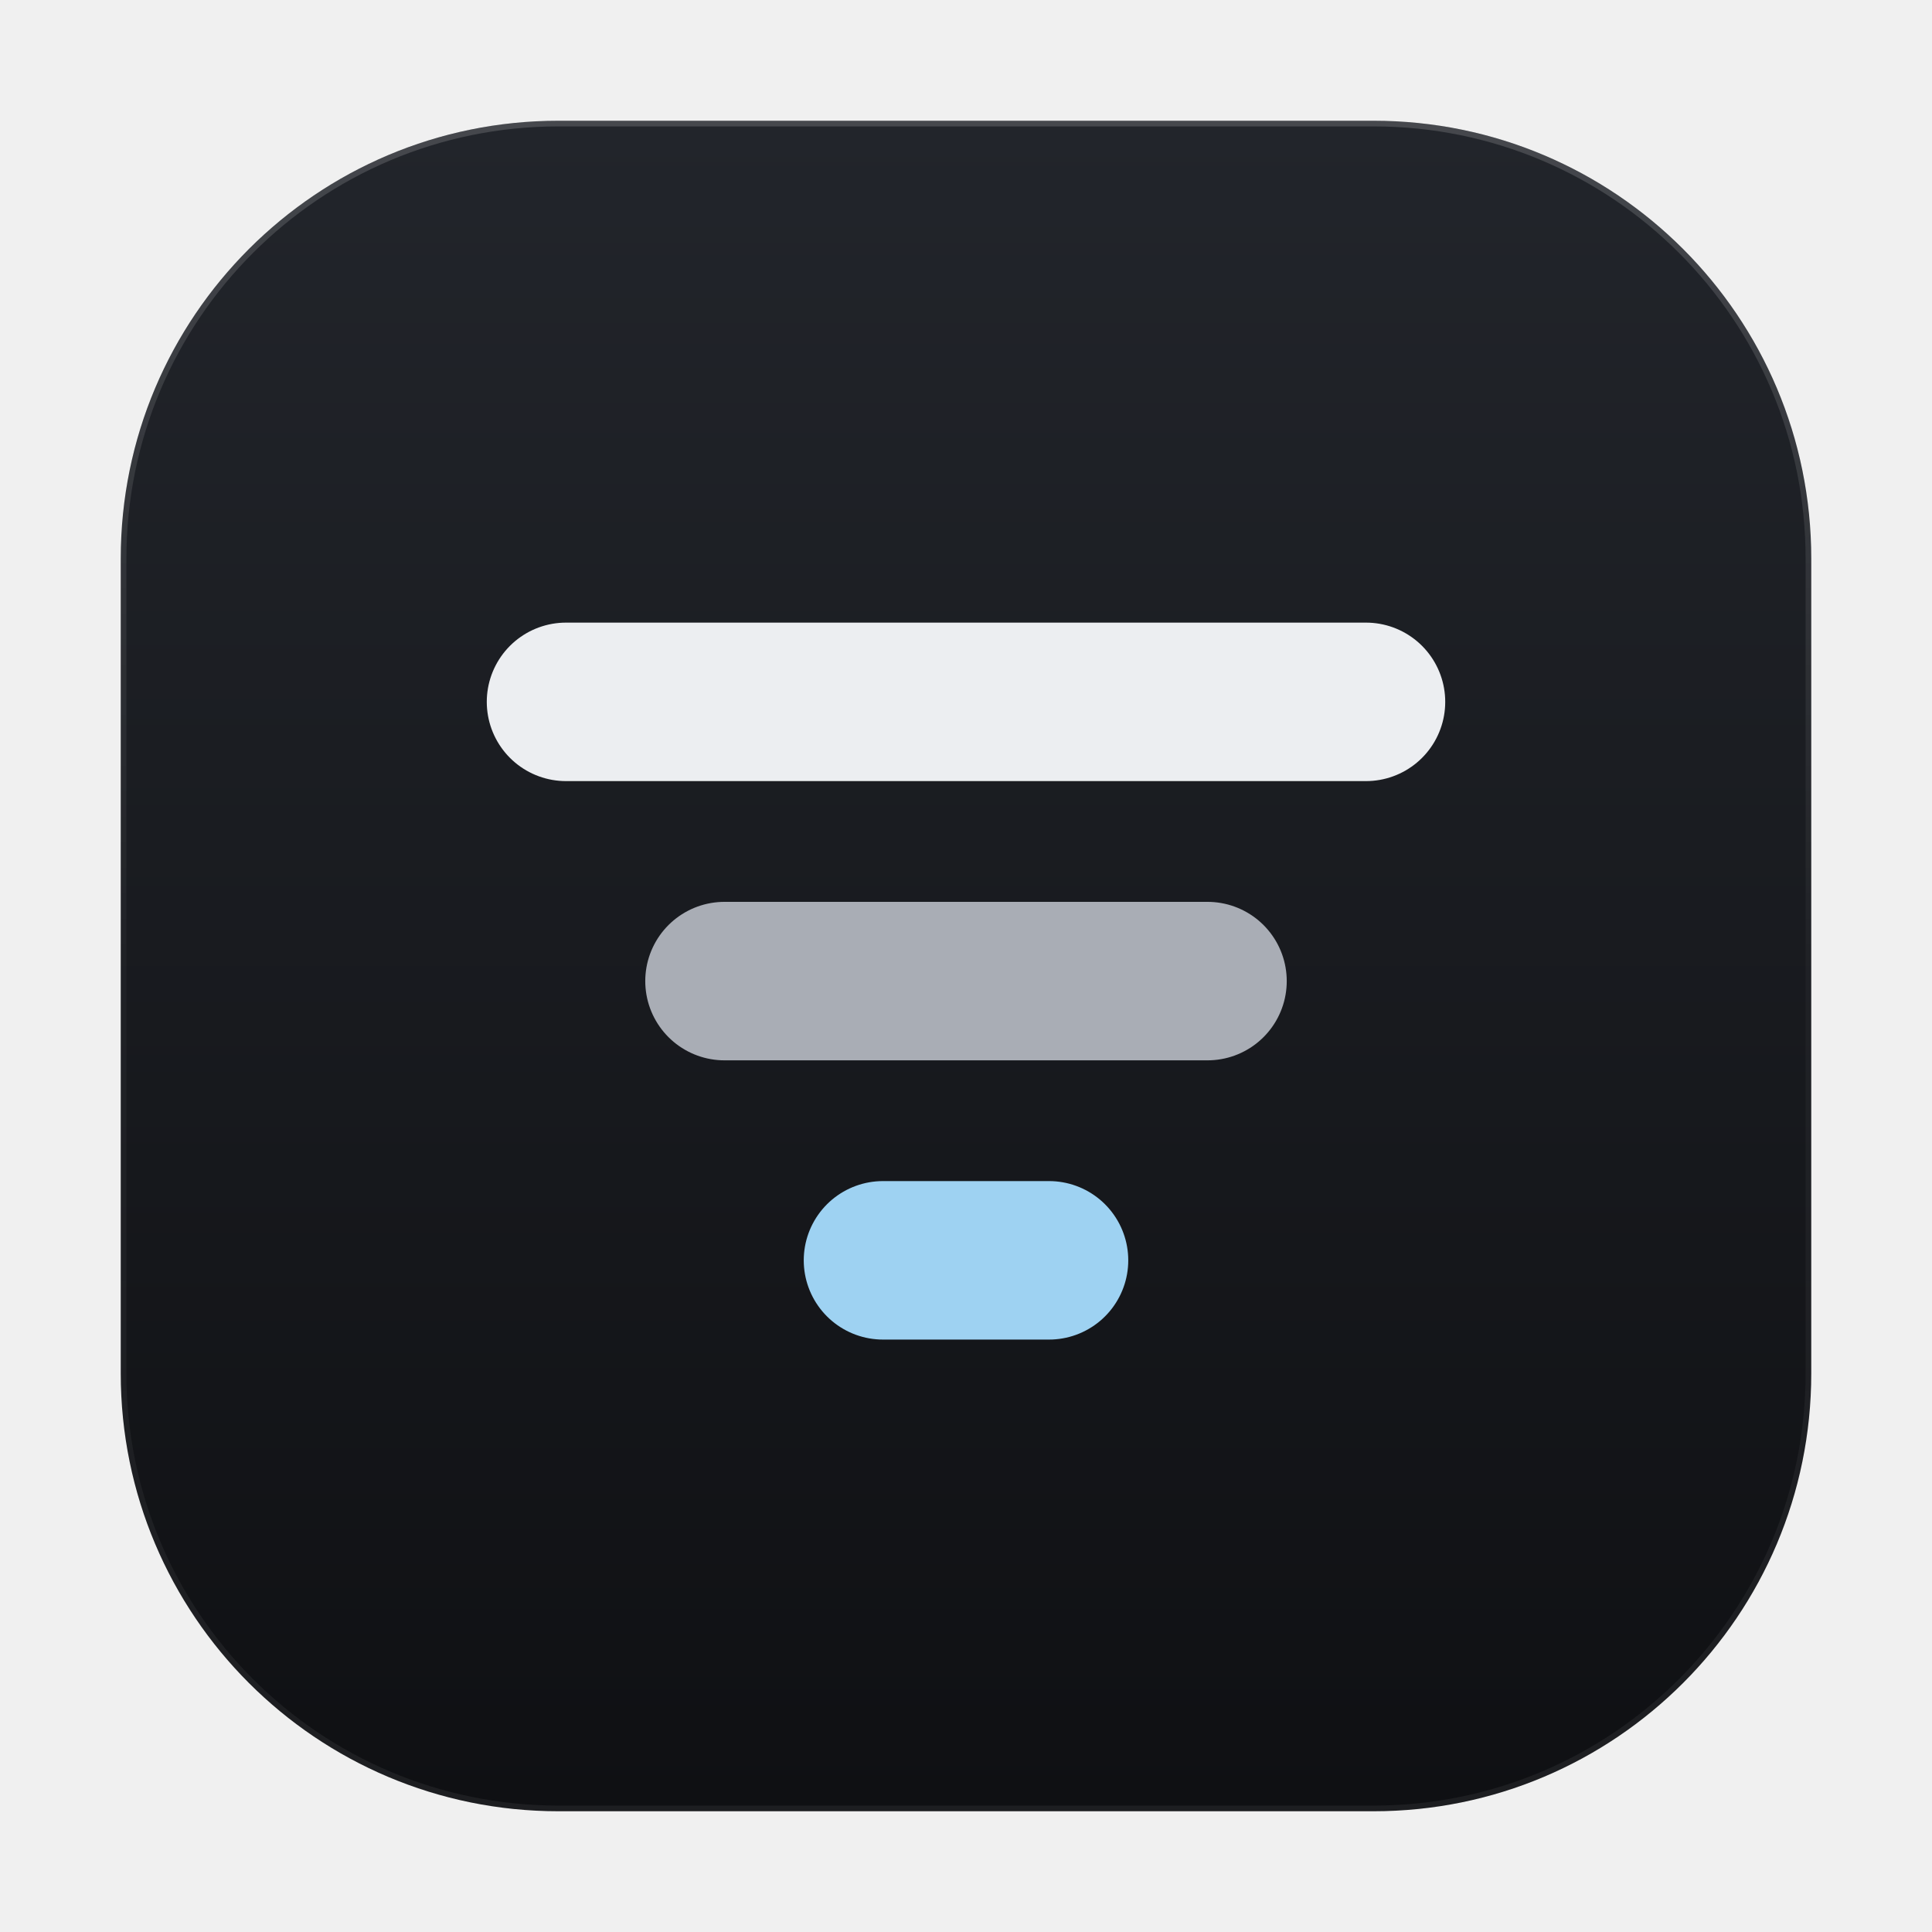
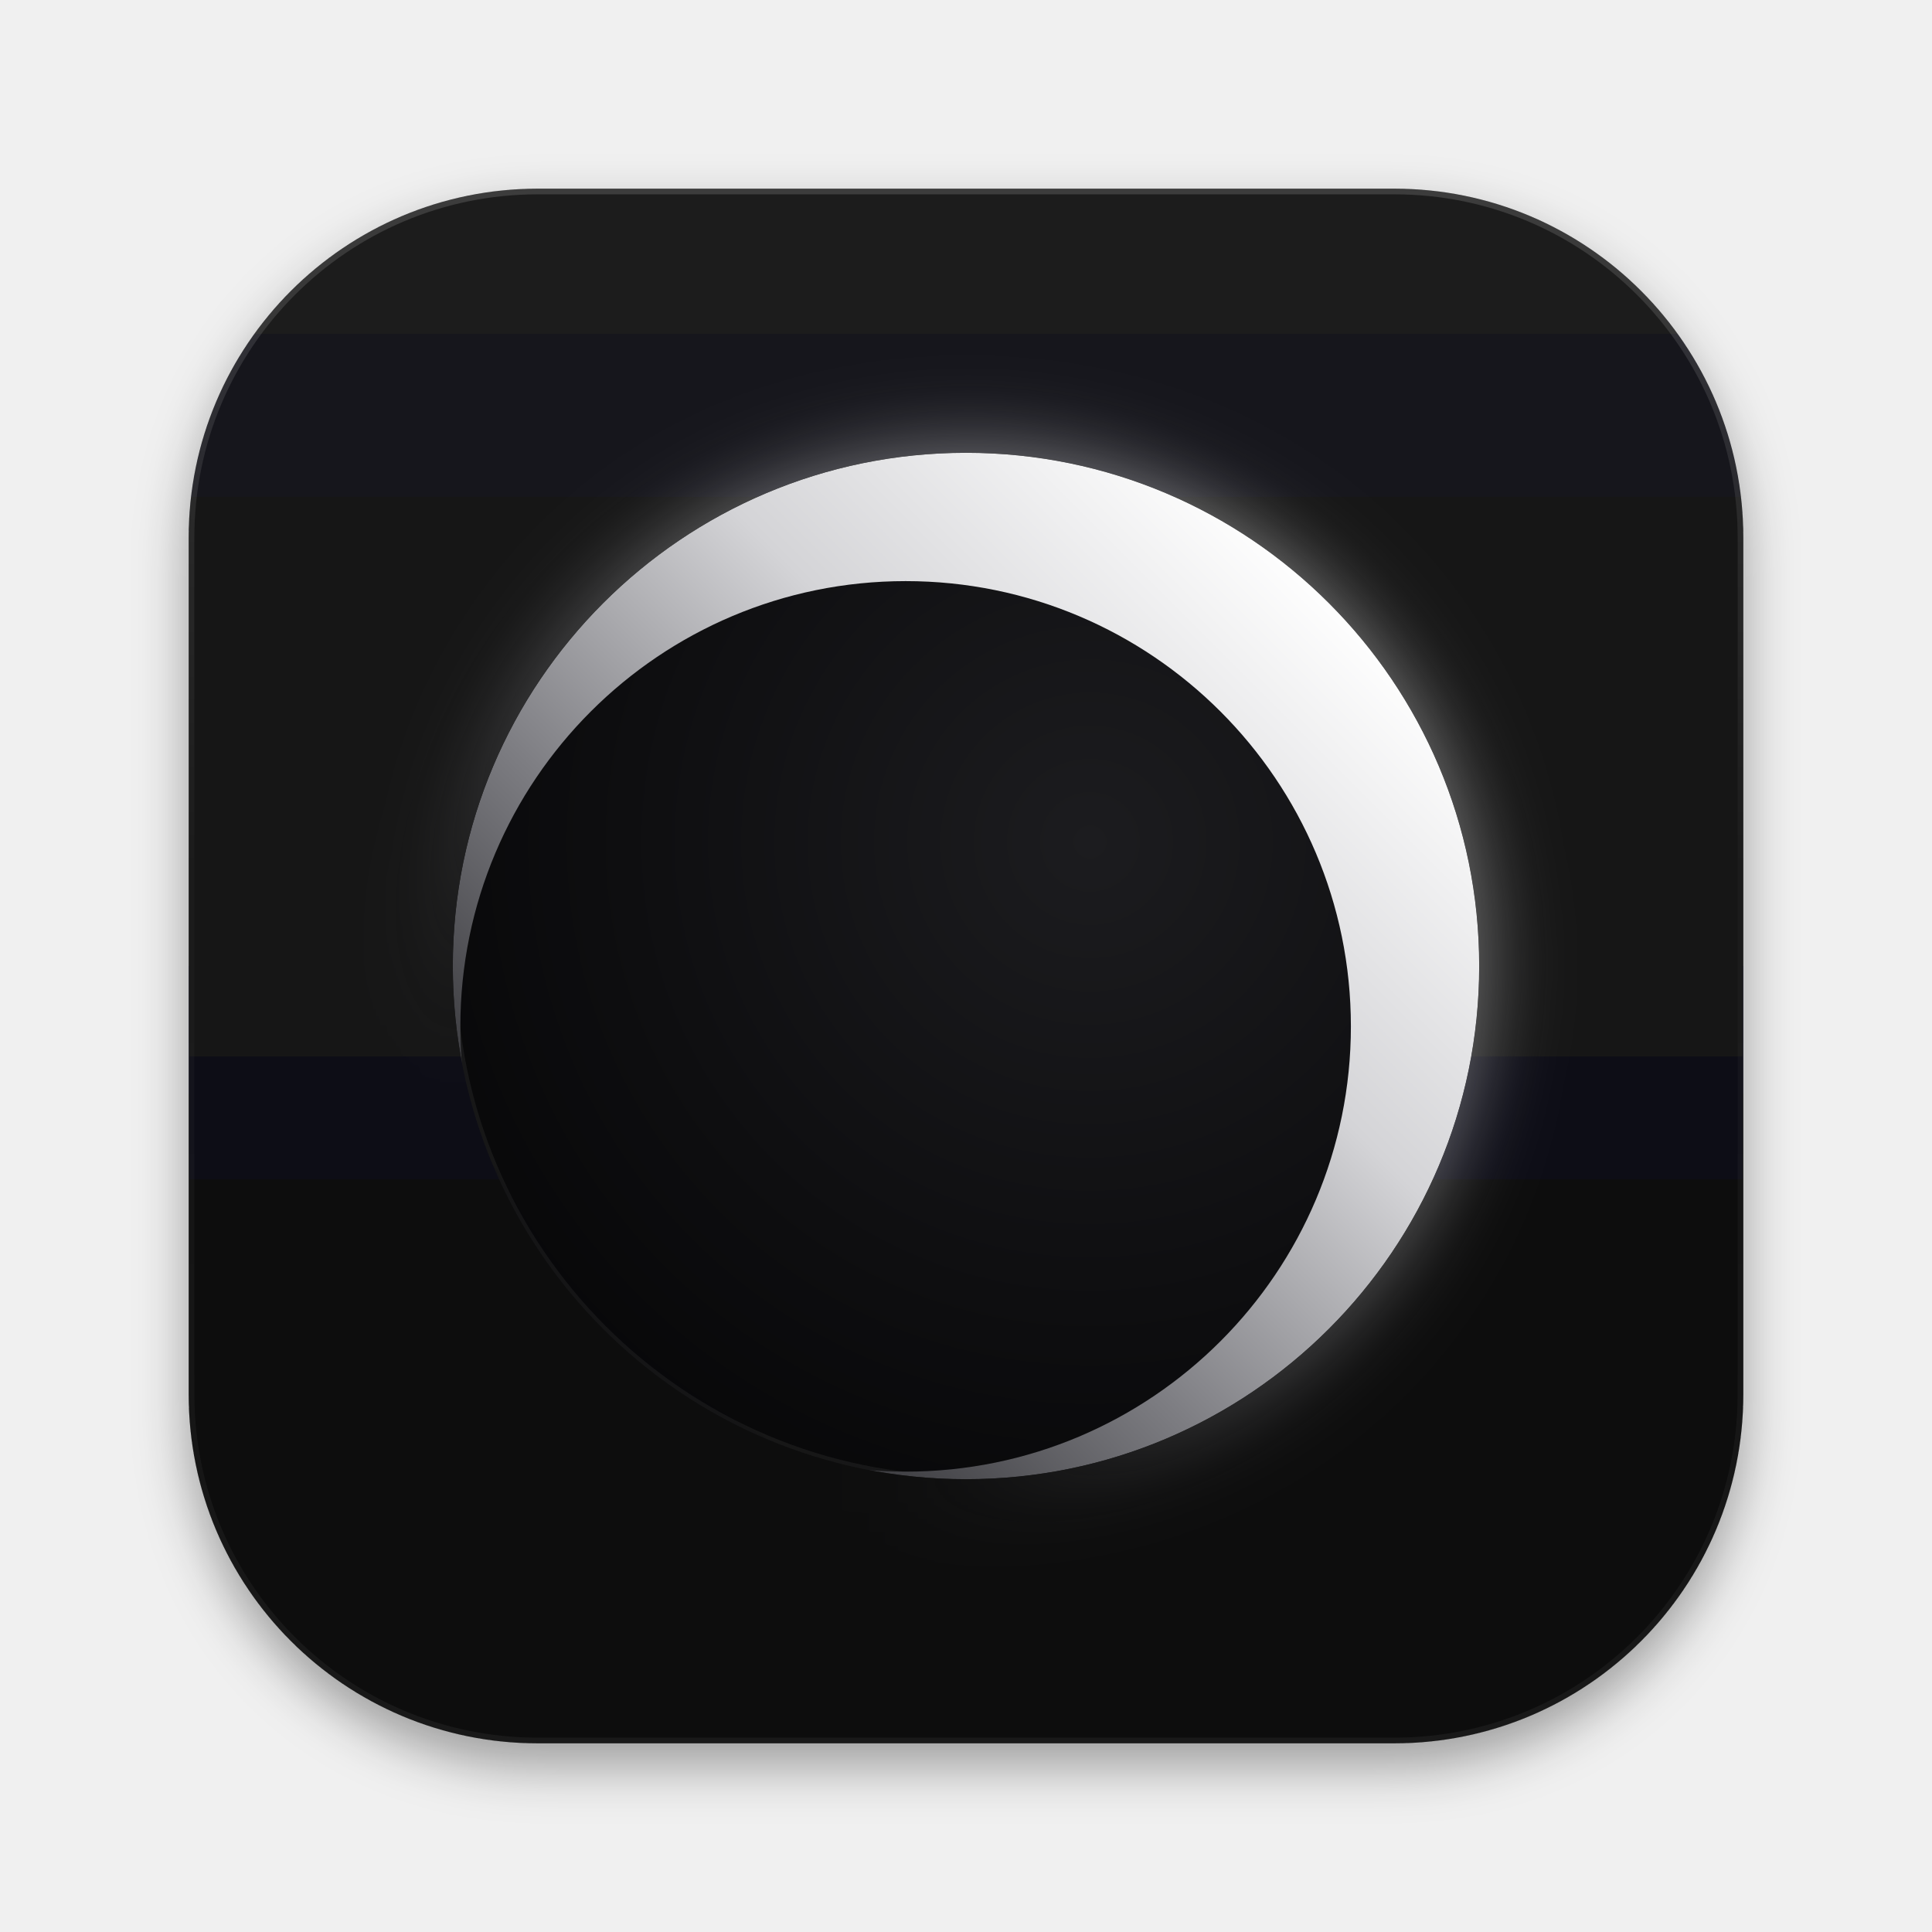
<svg xmlns="http://www.w3.org/2000/svg" viewBox="0 0 1024 1024">
  <defs>
-     <linearGradient id="bg" x1="0" y1="0" x2="0" y2="1">
-       <stop offset="0" stop-color="#22252b" />
-       <stop offset="1" stop-color="#0f1013" />
+     <linearGradient id="tile" x1="0" y1="0" x2="0" y2="1">
+       <stop offset="0" stop-color="#1b1b1d" />
+       <stop offset="1" stop-color="#0a0a0b" />
    </linearGradient>
-     <linearGradient id="rim" x1="0" y1="0" x2="0" y2="1">
-       <stop offset="0" stop-color="#ffffff" stop-opacity=".16" />
-       <stop offset=".5" stop-color="#ffffff" stop-opacity=".03" />
-       <stop offset="1" stop-color="#ffffff" stop-opacity=".06" />
+     <linearGradient id="edge" x1="0" y1="0" x2="0" y2="1">
+       <stop offset="0" stop-color="#fff" stop-opacity=".14" />
+       <stop offset=".45" stop-color="#fff" stop-opacity=".02" />
+       <stop offset="1" stop-color="#fff" stop-opacity=".05" />
    </linearGradient>
-     <linearGradient id="ice" x1="0" y1="0" x2="1" y2="0">
-       <stop offset="0" stop-color="#8ccbf0" />
-       <stop offset="1" stop-color="#cdeafb" />
+     <radialGradient id="night" cx=".62" cy=".38" r=".75">
+       <stop offset="0" stop-color="#1c1c1f" />
+       <stop offset=".6" stop-color="#0e0e10" />
+       <stop offset="1" stop-color="#060607" />
+     </radialGradient>
+     <linearGradient id="limb" x1=".86" y1=".14" x2=".2" y2=".8">
+       <stop offset="0" stop-color="#ffffff" />
+       <stop offset=".38" stop-color="#d4d4d7" />
+       <stop offset=".72" stop-color="#7d7d82" />
+       <stop offset="1" stop-color="#3a3a3e" />
    </linearGradient>
+     <linearGradient id="rim" x1=".85" y1=".15" x2=".15" y2=".85">
+       <stop offset="0" stop-color="#fff" stop-opacity=".5" />
+       <stop offset=".55" stop-color="#fff" stop-opacity=".1" />
+       <stop offset="1" stop-color="#fff" stop-opacity=".05" />
+     </linearGradient>
+     <mask id="crescent">
+       <circle cx="512" cy="512" r="272" fill="#fff" />
+       <circle cx="480" cy="544" r="236" fill="#000" />
+     </mask>
+     <filter id="shadow" color-interpolation-filters="sRGB" x="-10%" y="-10%" width="120%" height="125%">
+       <feDropShadow dx="0" dy="12" stdDeviation="14" flood-color="#000" flood-opacity=".35" />
+     </filter>
+     <filter id="halo" color-interpolation-filters="sRGB" x="-30%" y="-30%" width="160%" height="160%">
+       <feGaussianBlur stdDeviation="22" />
+     </filter>
+     <clipPath id="tileclip">
+       <rect x="100" y="100" width="824" height="824" rx="185" />
+     </clipPath>
  </defs>
-   <rect x="64" y="64" width="896" height="896" rx="232" fill="url(#bg)" />
-   <rect x="65.5" y="65.5" width="893" height="893" rx="230.5" fill="none" stroke="url(#rim)" stroke-width="3" />
-   <g stroke-linecap="round" stroke-width="84" fill="none">
-     <path d="M300 372h424" stroke="#eceef1" />
-     <path d="M384 520h256" stroke="#a9adb5" />
-     <path d="M468 668h88" stroke="#9ed2f2" />
+   <rect x="100" y="100" width="824" height="824" rx="185" fill="url(#tile)" filter="url(#shadow)" />
+   <g clip-path="url(#tileclip)">
+     <g filter="url(#halo)" opacity=".5">
+       <circle cx="512" cy="512" r="272" fill="url(#limb)" mask="url(#crescent)" />
+     </g>
+     <circle cx="512" cy="512" r="272" fill="url(#night)" />
+     <circle cx="512" cy="512" r="271" fill="none" stroke="url(#rim)" stroke-width="2" />
+     <circle cx="512" cy="512" r="272" fill="url(#limb)" mask="url(#crescent)" />
  </g>
+   <rect x="101.5" y="101.5" width="821" height="821" rx="183.5" fill="none" stroke="url(#edge)" stroke-width="3" />
</svg>
